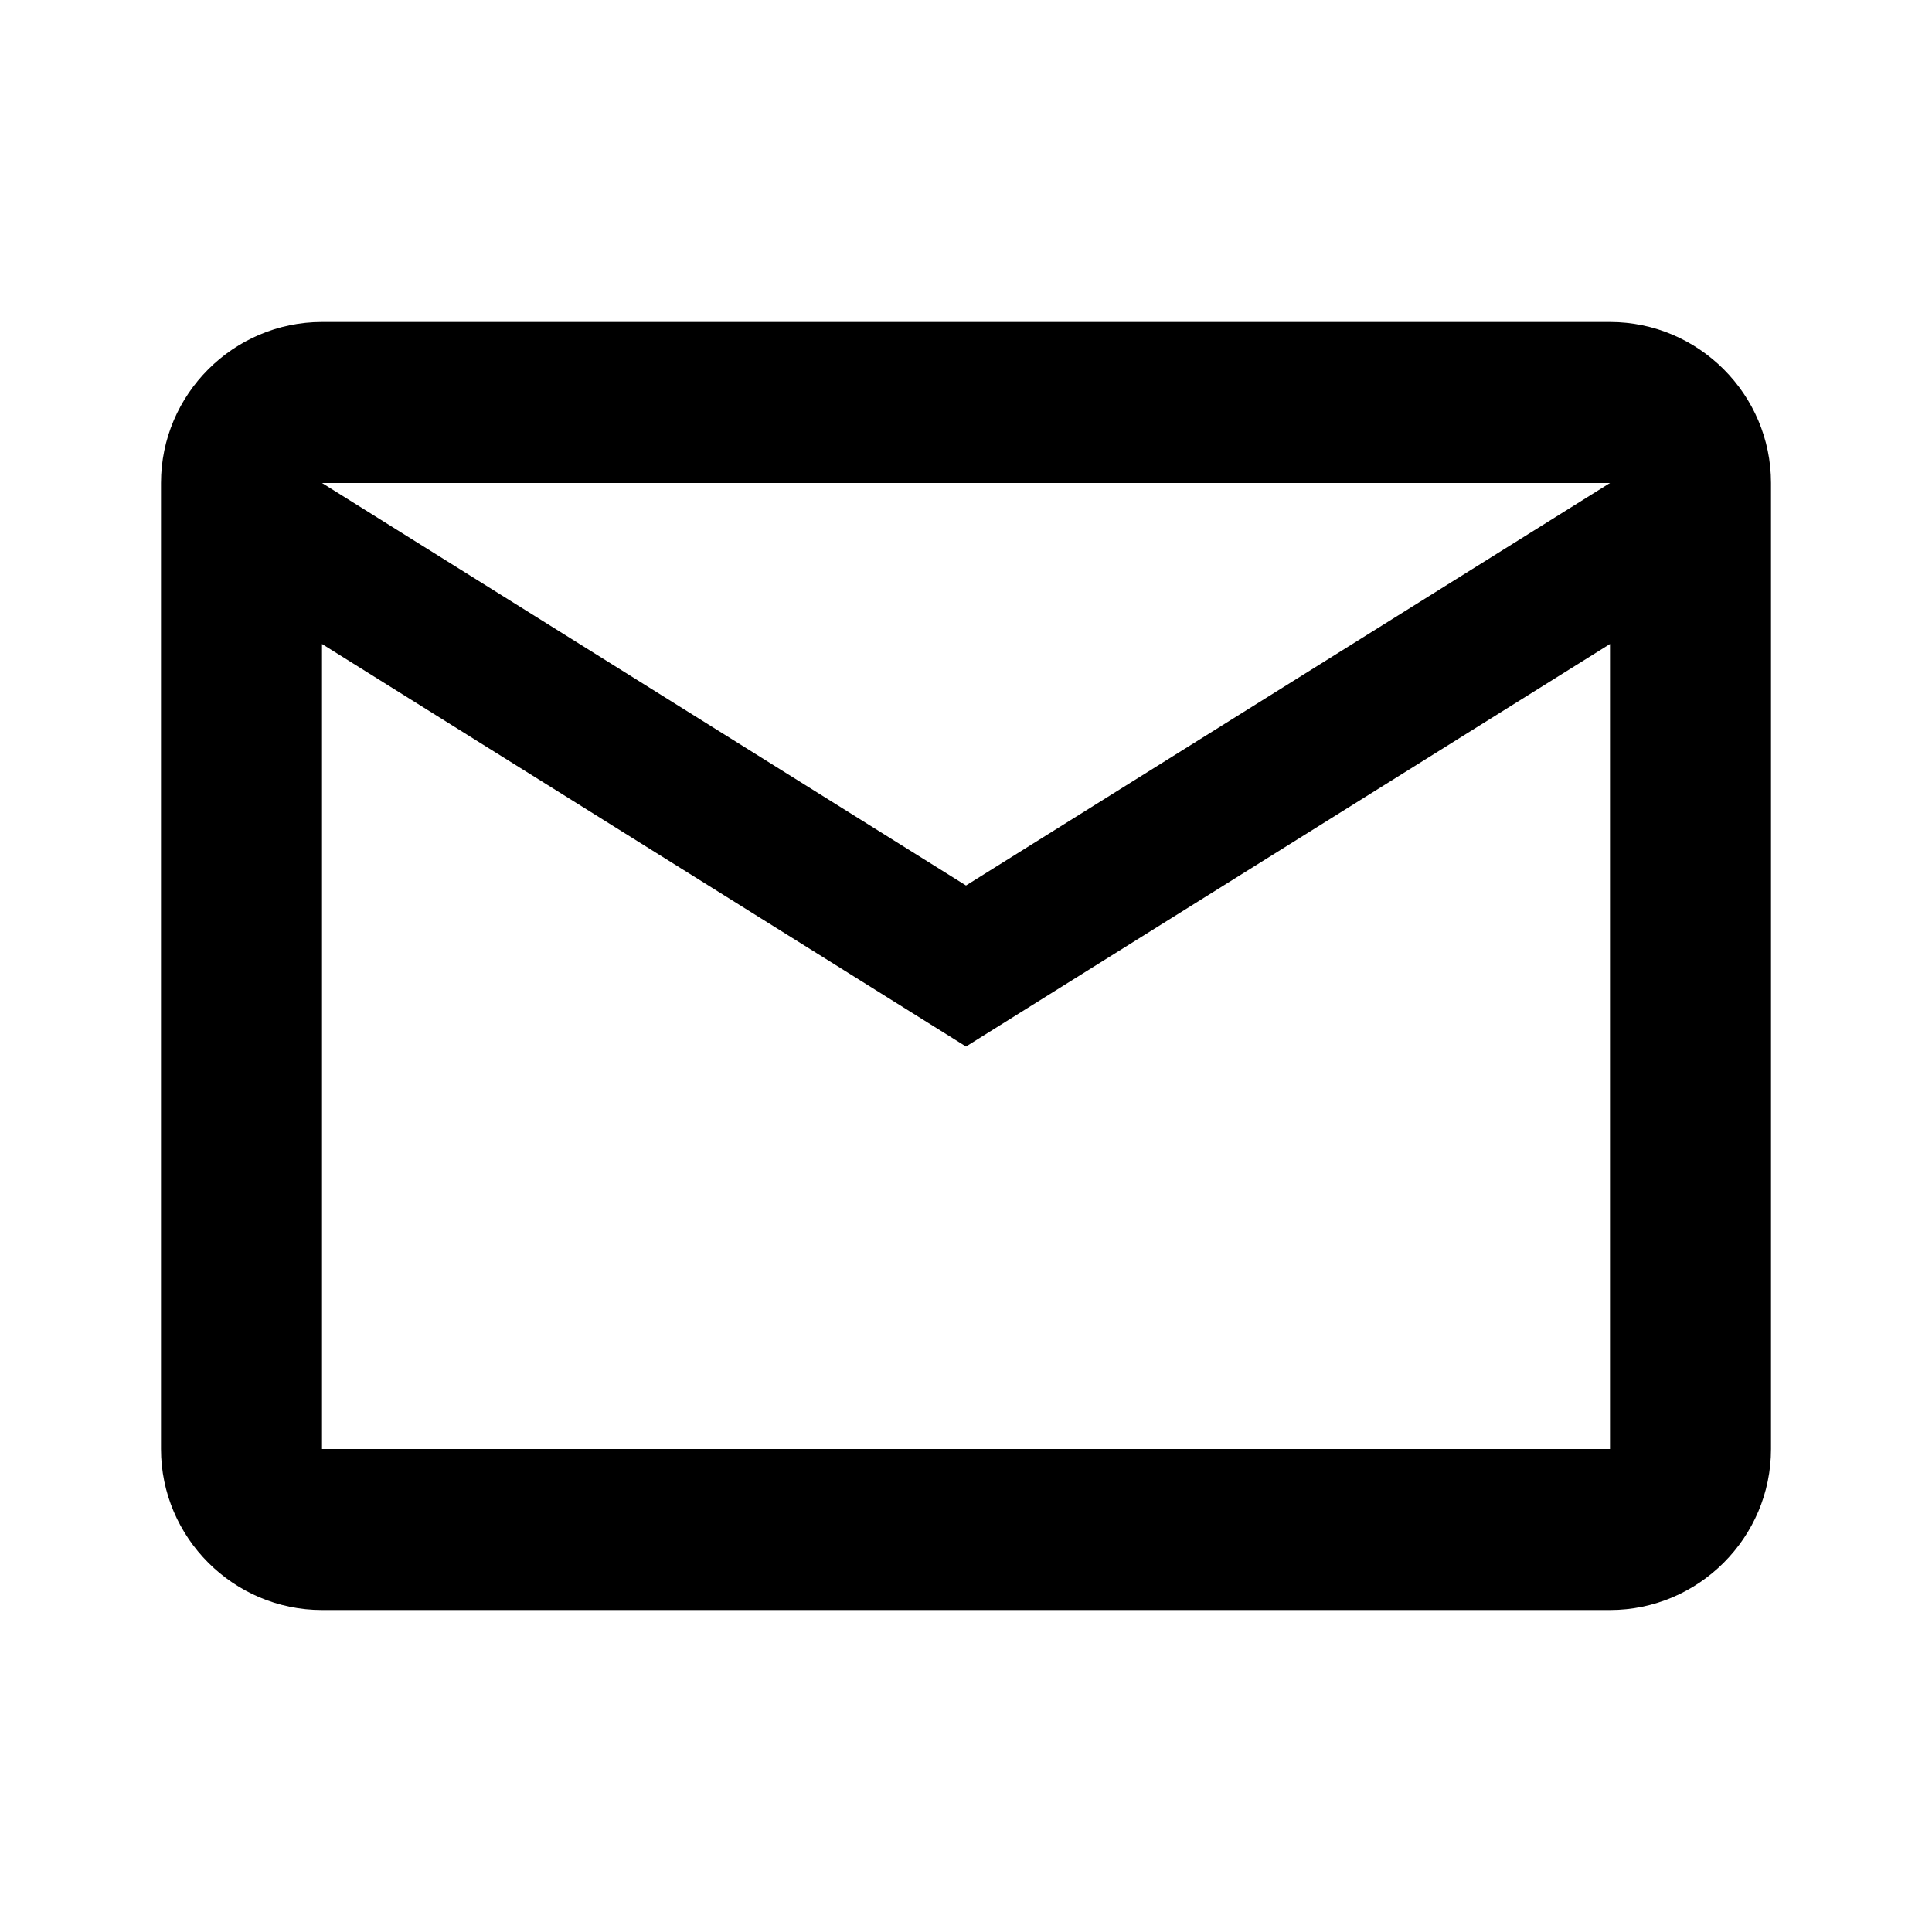
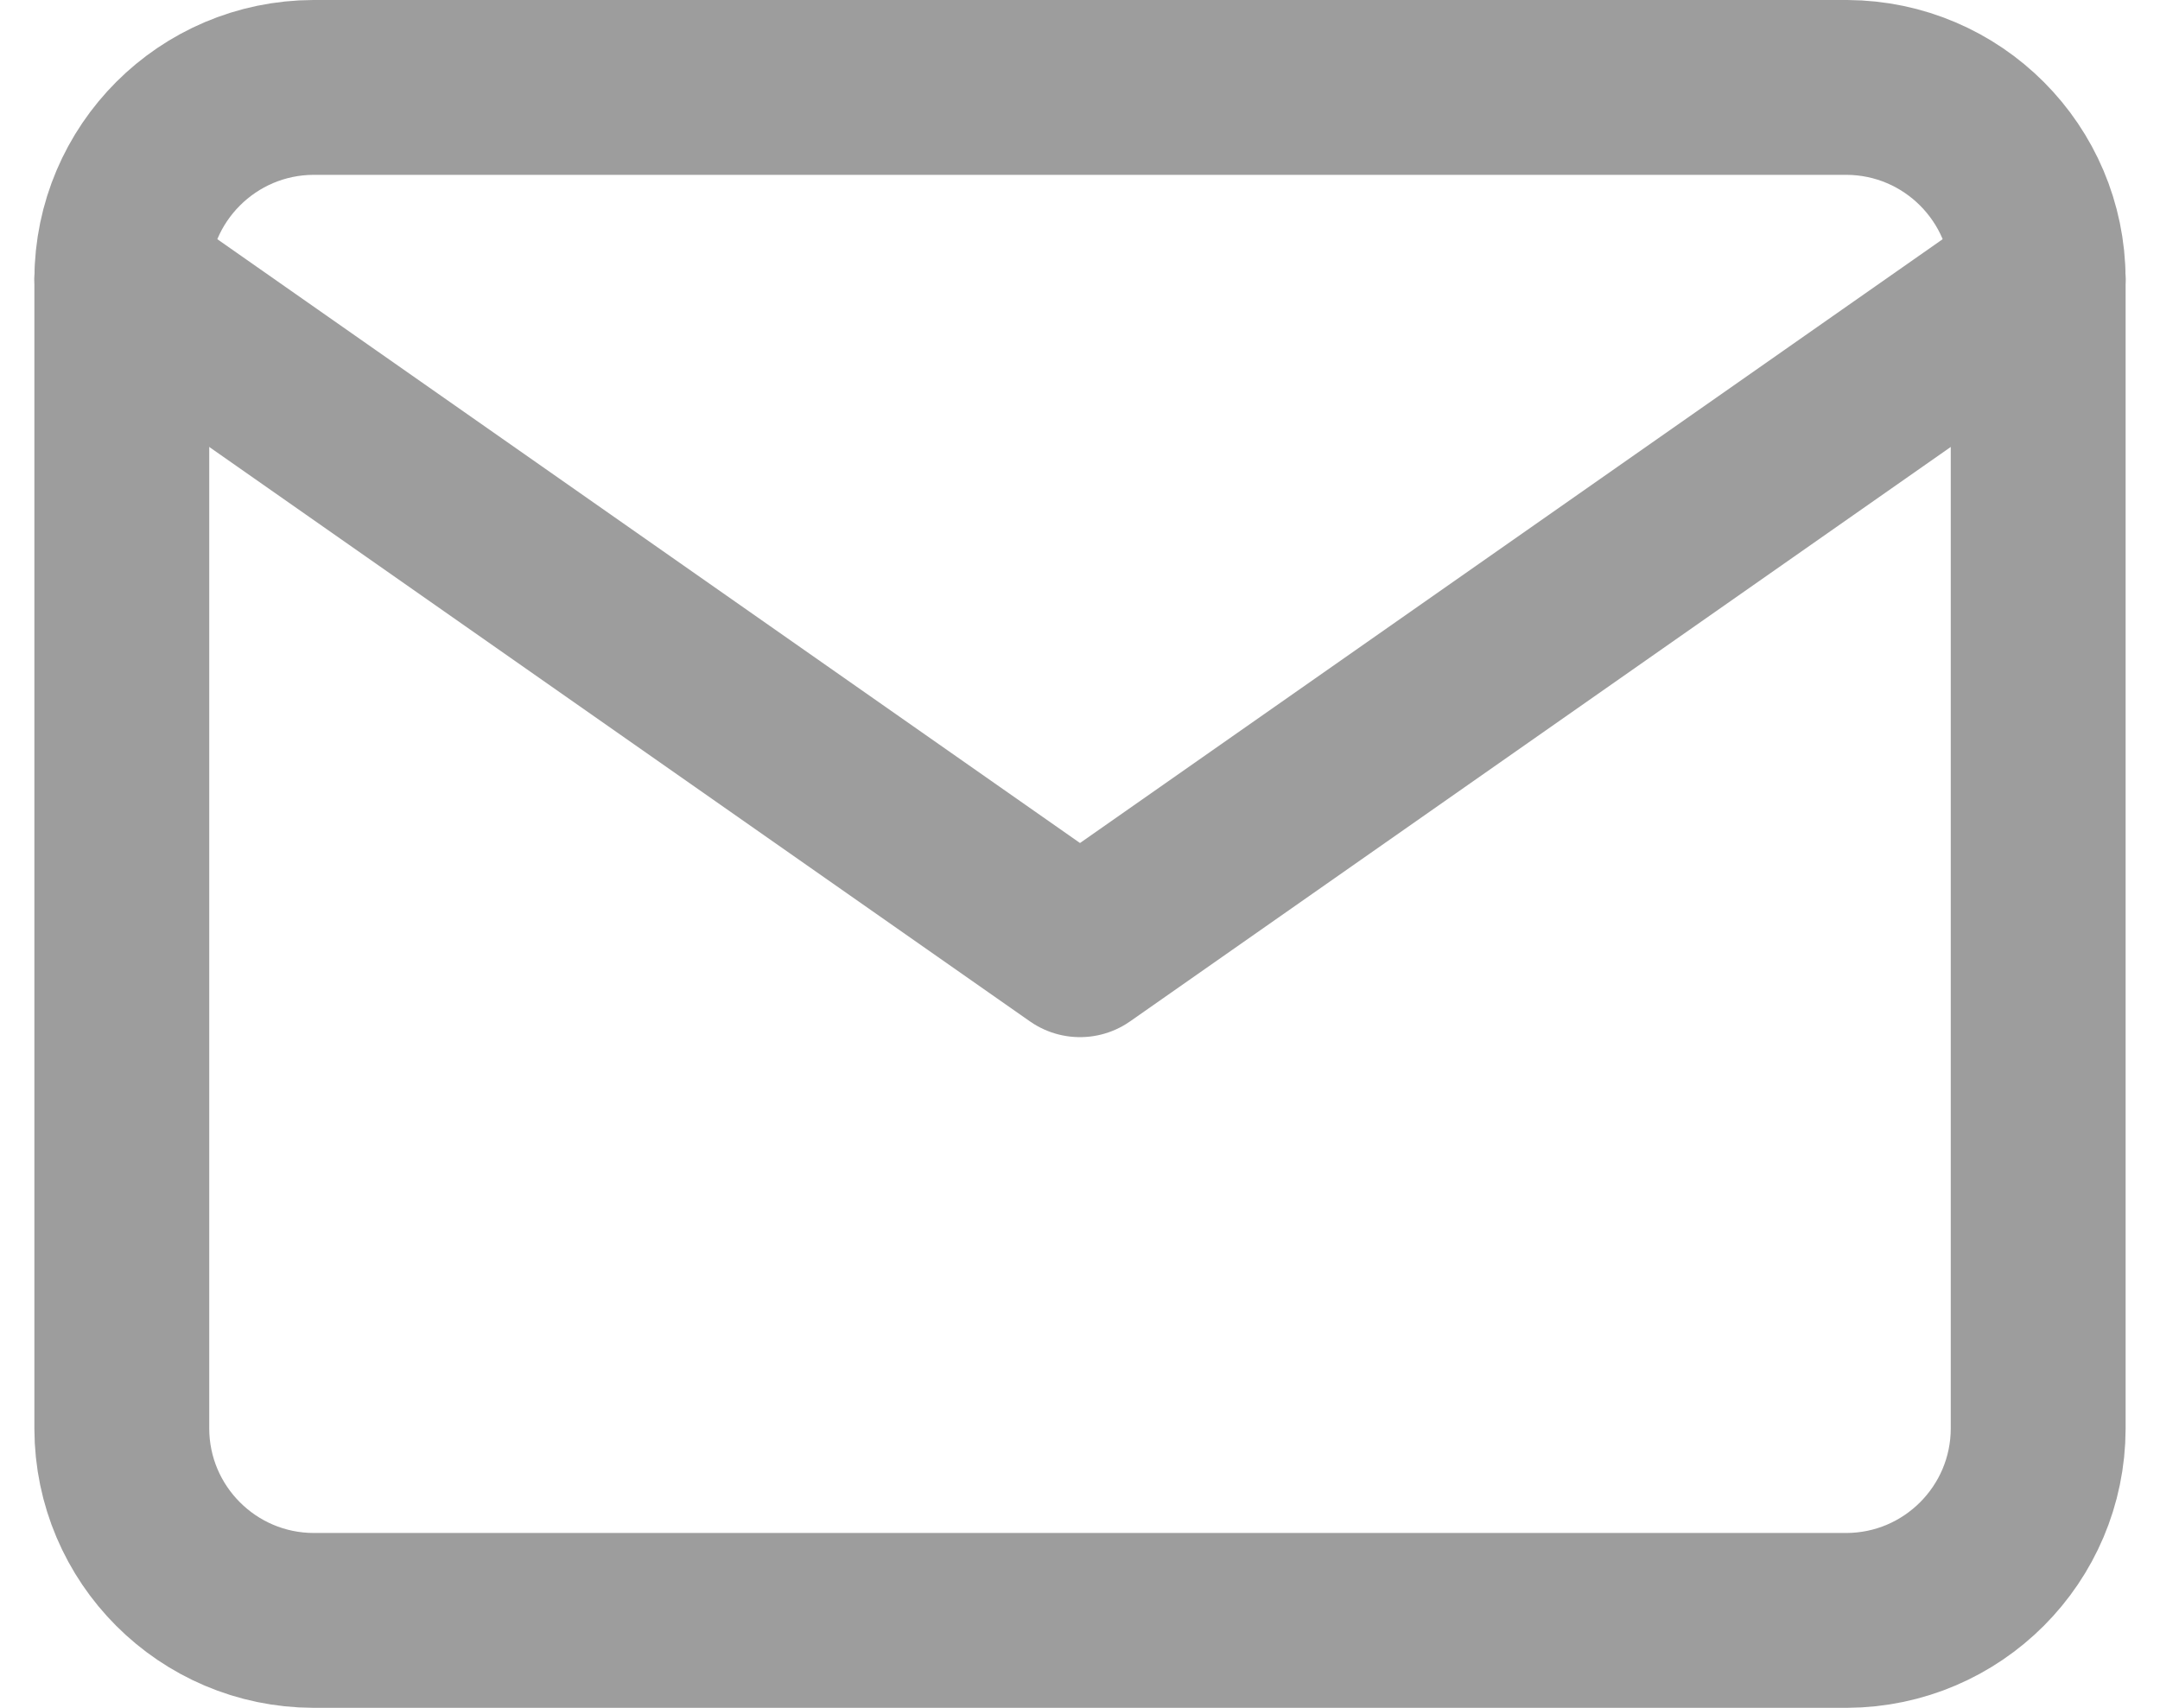
- <svg xmlns="http://www.w3.org/2000/svg" height="24px" viewBox="0 0 24 24" width="24px" fill="#000000">
-   <path d="M0 0h24v24H0V0z" fill="none" />
-   <path d="M22 6c0-1.1-.9-2-2-2H4c-1.1 0-2 .9-2 2v12c0 1.1.9 2 2 2h16c1.1 0 2-.9 2-2V6zm-2 0l-8 5-8-5h16zm0 12H4V8l8 5 8-5v10z" />
+ <svg xmlns="http://www.w3.org/2000/svg" width="18.53" height="14.652" fill="none" stroke="#9d9d9d" stroke-linecap="round" stroke-linejoin="round" stroke-width="1.5px">
+   <path class="a" d="M2.689.75h13.156a1.649 1.649 0 011.64 1.644v9.864a1.649 1.649 0 01-1.64 1.644H2.689a1.649 1.649 0 01-1.644-1.644V2.394A1.649 1.649 0 012.689.75z" />
+   <path class="a" d="M17.485 2.394l-8.22 5.754-8.22-5.754" />
</svg>
